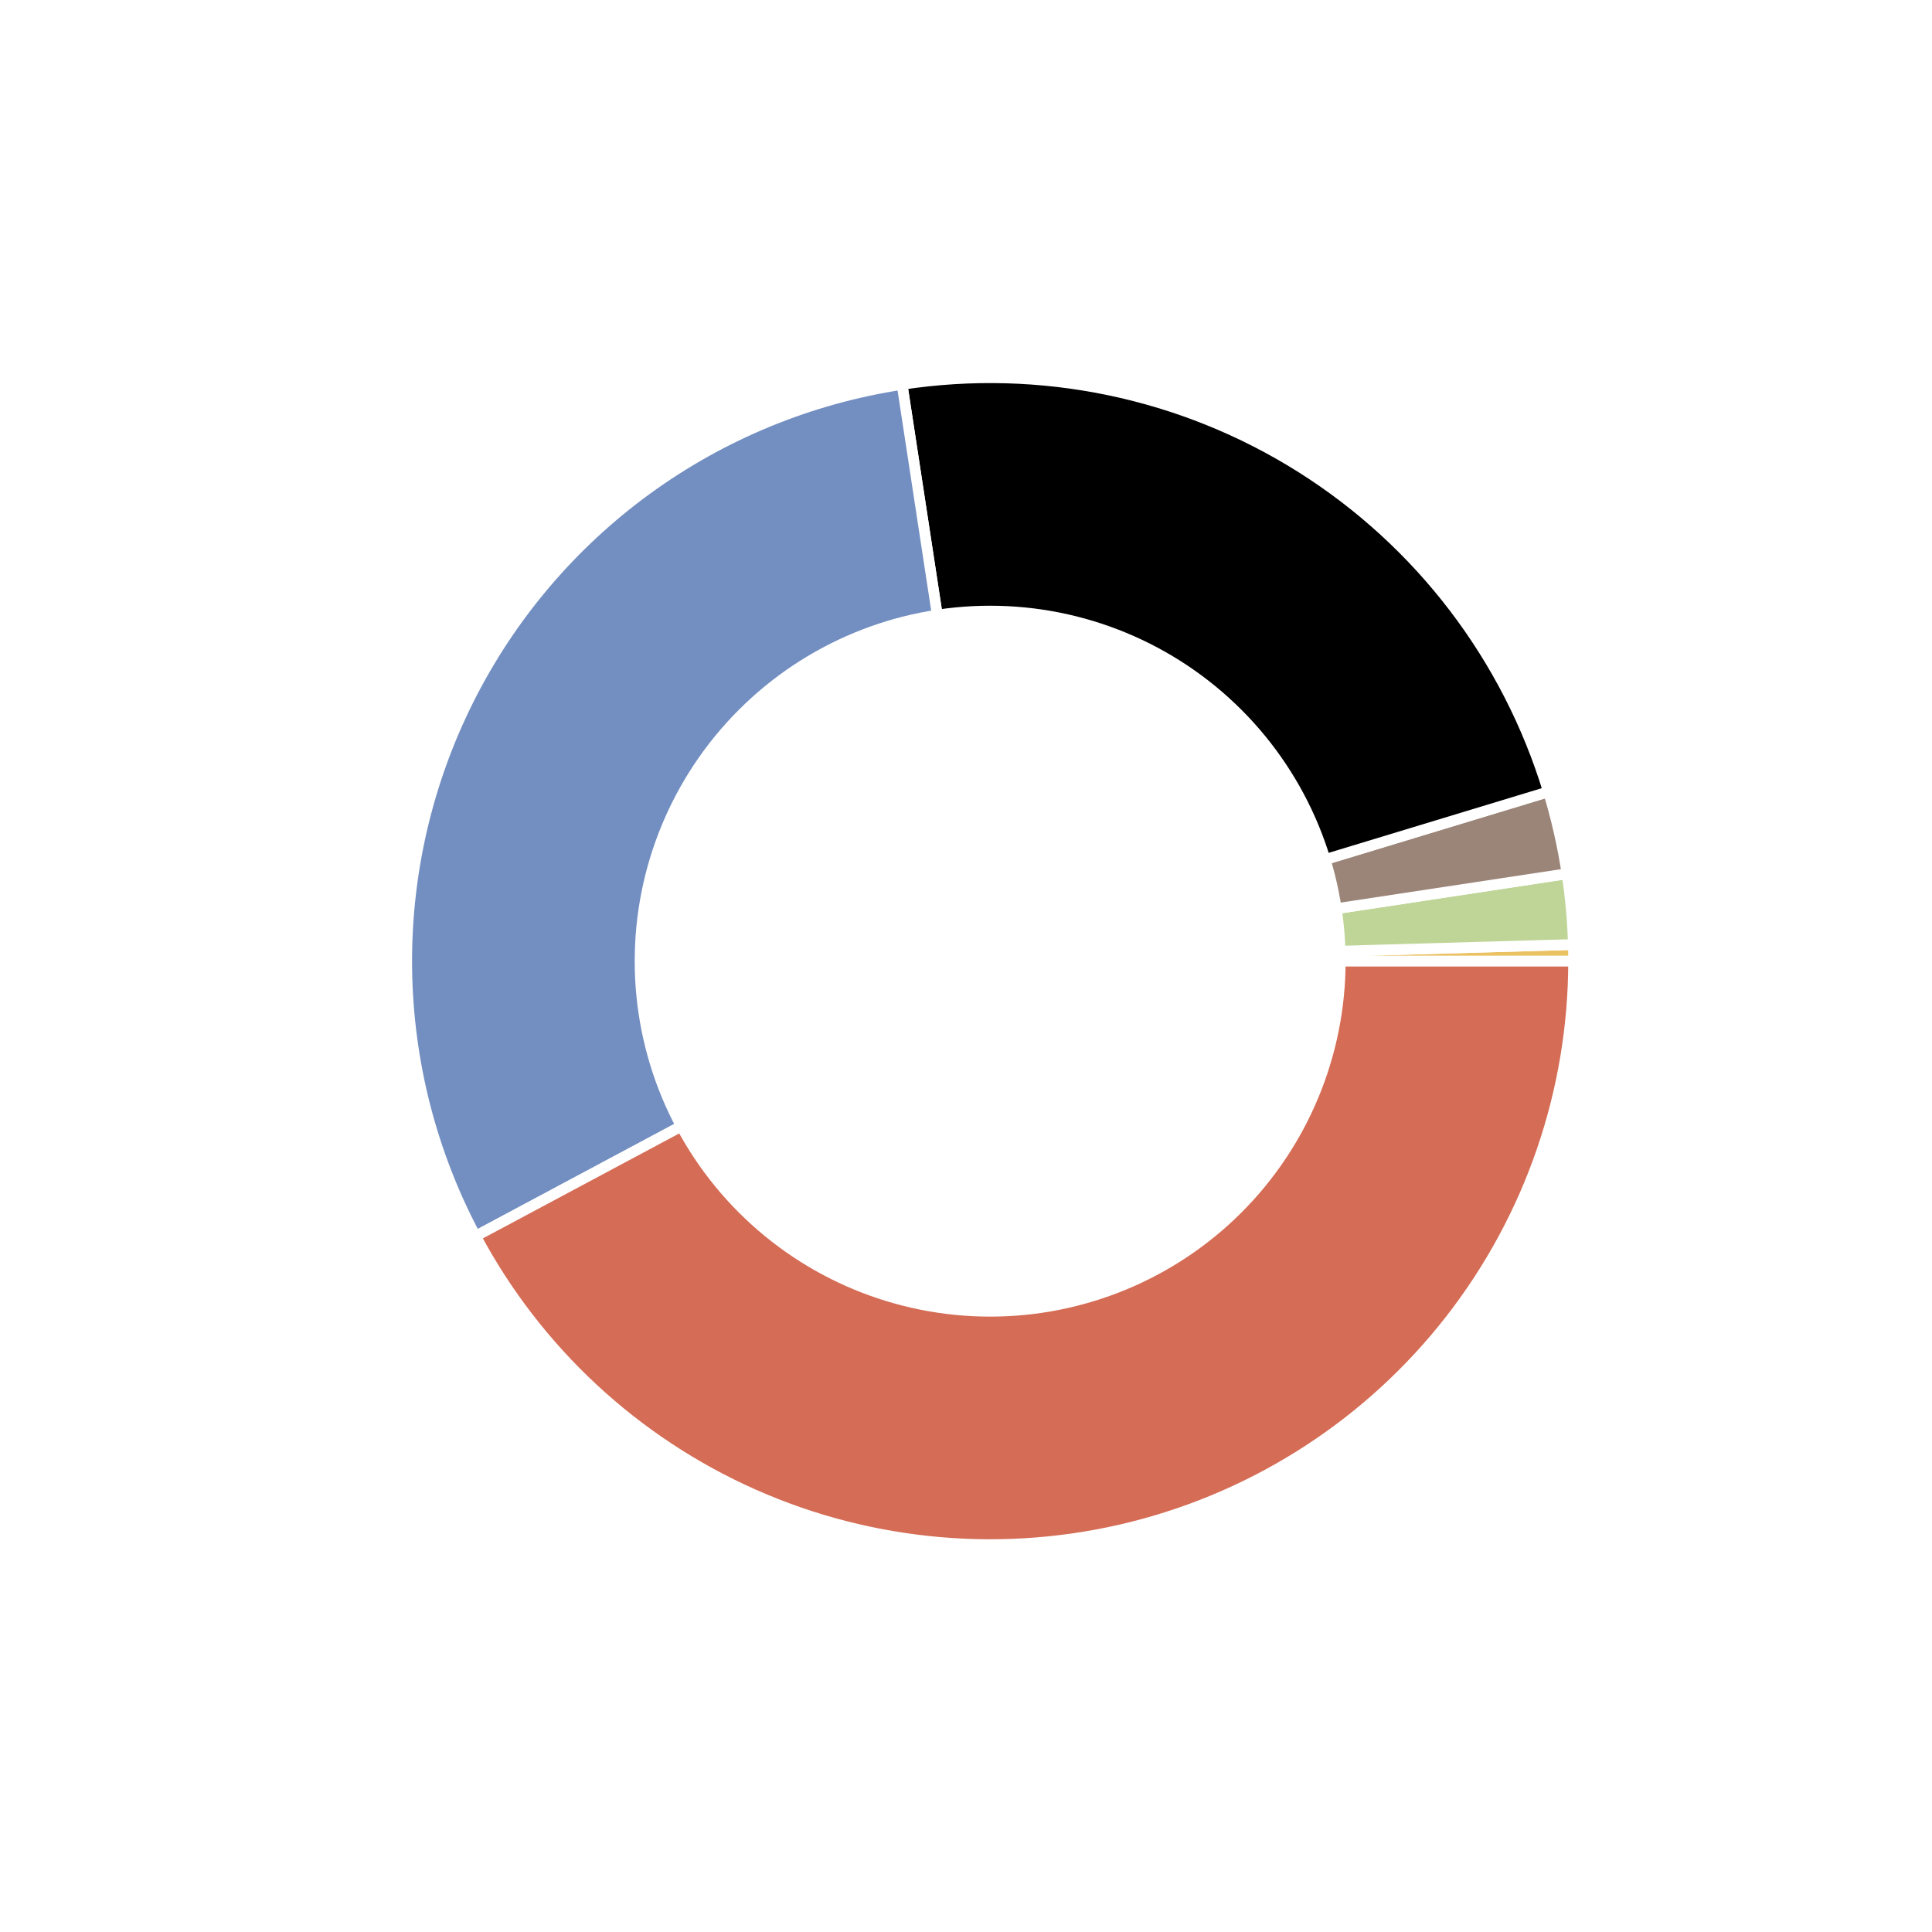
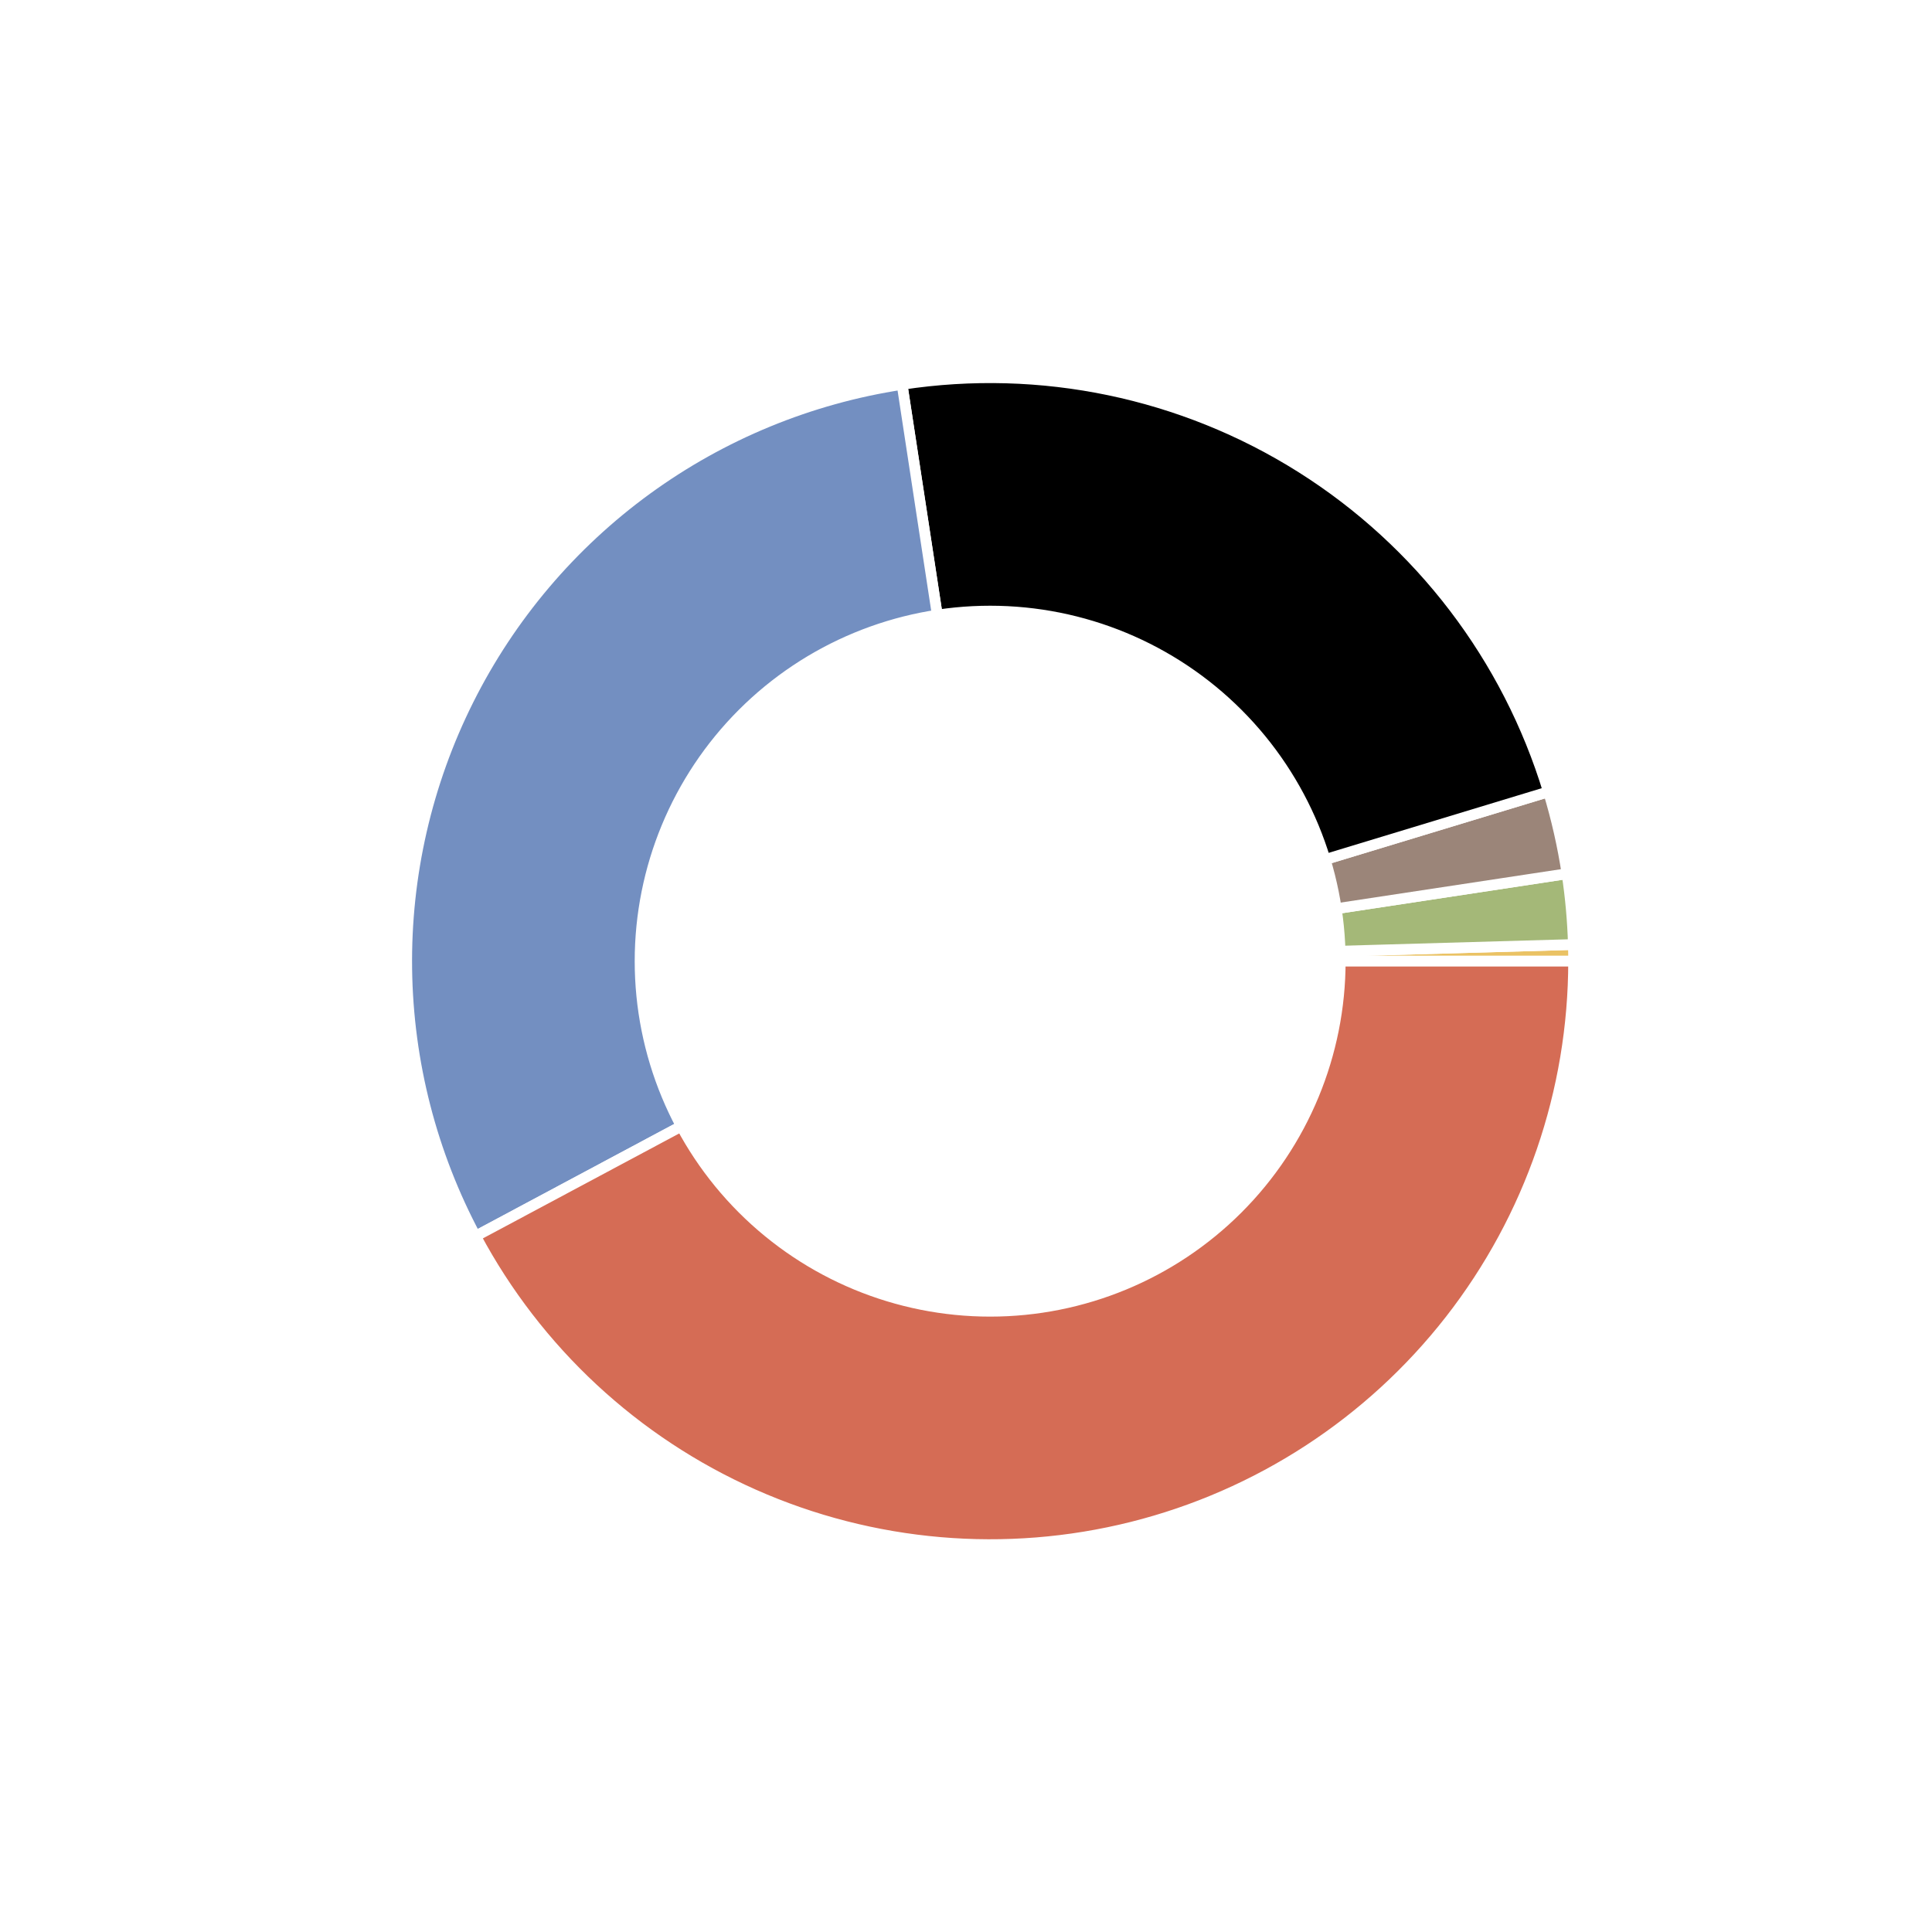
<svg xmlns="http://www.w3.org/2000/svg" height="180pt" version="1.1" viewBox="0 0 180 180" width="180pt">
  <defs>
    <style type="text/css">
*{stroke-linecap:butt;stroke-linejoin:round;}
  </style>
  </defs>
  <g id="figure_1">
    <g id="patch_1">
      <path d="M 0 180  L 180 180  L 180 0  L 0 0  z " style="fill:#ffffff;" />
    </g>
    <g id="axes_1">
      <g id="matplotlib.axis_1" />
      <g id="matplotlib.axis_2" />
      <g id="patch_2">
        <path d="M 146.61 89.55  C 146.61 89.292 146.608 89.033 146.604 88.775  C 146.601 88.516 146.595 88.258 146.588 87.999  L 92.25 89.55  L 146.61 89.55  z " style="fill:#eac264;stroke:#ffffff;stroke-linejoin:miter;" />
      </g>
      <g id="patch_3">
-         <path d="M 146.588 87.999  C 146.556 86.895 146.491 85.791 146.392 84.691  C 146.294 83.59 146.161 82.493 145.996 81.4  L 92.25 89.55  L 146.588 87.999  z " style="fill:#bfd598;stroke:#ffffff;stroke-linejoin:miter;" />
+         <path d="M 146.588 87.999  C 146.556 86.895 146.491 85.791 146.392 84.691  C 146.294 83.59 146.161 82.493 145.996 81.4  L 92.25 89.55  L 146.588 87.999  z " style="fill:#a4b878;stroke:#ffffff;stroke-linejoin:miter;" />
      </g>
      <g id="patch_4">
        <path d="M 145.996 81.4  C 145.8 80.109 145.558 78.826 145.269 77.552  C 144.981 76.278 144.647 75.015 144.268 73.766  L 92.25 89.55  L 145.996 81.4  z " style="fill:#9b8579;stroke:#ffffff;stroke-linejoin:miter;" />
      </g>
      <g id="patch_5">
        <path d="M 144.268 73.766  C 140.473 61.258 132.29 50.529 121.232 43.56  C 110.174 36.591 96.964 33.84 84.043 35.813  L 92.25 89.55  L 144.268 73.766  z " style="stroke:#ffffff;stroke-linejoin:miter;" />
      </g>
      <g id="patch_6">
        <path d="M 84.043 35.813  C 75.449 37.126 67.294 40.481 60.264 45.596  C 53.235 50.712 47.534 57.44 43.642 65.213  C 39.75 72.987 37.779 81.582 37.895 90.275  C 38.011 98.968 40.211 107.508 44.309 115.175  L 92.25 89.55  L 84.043 35.813  z " style="fill:#738fc1;stroke:#ffffff;stroke-linejoin:miter;" />
      </g>
      <g id="patch_7">
        <path d="M 44.309 115.175  C 50.02 125.861 59.144 134.336 70.221 139.246  C 81.298 144.157 93.705 145.225 105.458 142.281  C 117.212 139.337 127.65 132.546 135.105 122.994  C 142.559 113.442 146.61 101.666 146.61 89.55  L 92.25 89.55  L 44.309 115.175  z " style="fill:#d56c55;stroke:#ffffff;stroke-linejoin:miter;" />
      </g>
      <g id="patch_8">
-         <path clip-path="url(#pe63dbad6c1)" d="M 92.25 122.166  C 100.9 122.166 109.197 118.729 115.313 112.613  C 121.429 106.497 124.866 98.2 124.866 89.55  C 124.866 80.9 121.429 72.603 115.313 66.487  C 109.197 60.371 100.9 56.934 92.25 56.934  C 83.6 56.934 75.303 60.371 69.187 66.487  C 63.071 72.603 59.634 80.9 59.634 89.55  C 59.634 98.2 63.071 106.497 69.187 112.613  C 75.303 118.729 83.6 122.166 92.25 122.166  z " style="fill:#ffffff;stroke:#ffffff;stroke-linejoin:miter;" />
+         <path clip-path="url(#p7675bf4300)" d="M 92.25 122.166  C 100.9 122.166 109.197 118.729 115.313 112.613  C 121.429 106.497 124.866 98.2 124.866 89.55  C 124.866 80.9 121.429 72.603 115.313 66.487  C 109.197 60.371 100.9 56.934 92.25 56.934  C 83.6 56.934 75.303 60.371 69.187 66.487  C 63.071 72.603 59.634 80.9 59.634 89.55  C 59.634 98.2 63.071 106.497 69.187 112.613  C 75.303 118.729 83.6 122.166 92.25 122.166  z " style="fill:#ffffff;stroke:#ffffff;stroke-linejoin:miter;" />
      </g>
    </g>
  </g>
  <defs>
-     <clipPath id="pe63dbad6c1">
+     <clipPath id="p7675bf4300">
      <rect height="135.9" width="135.9" x="24.3" y="21.6" />
    </clipPath>
  </defs>
</svg>
